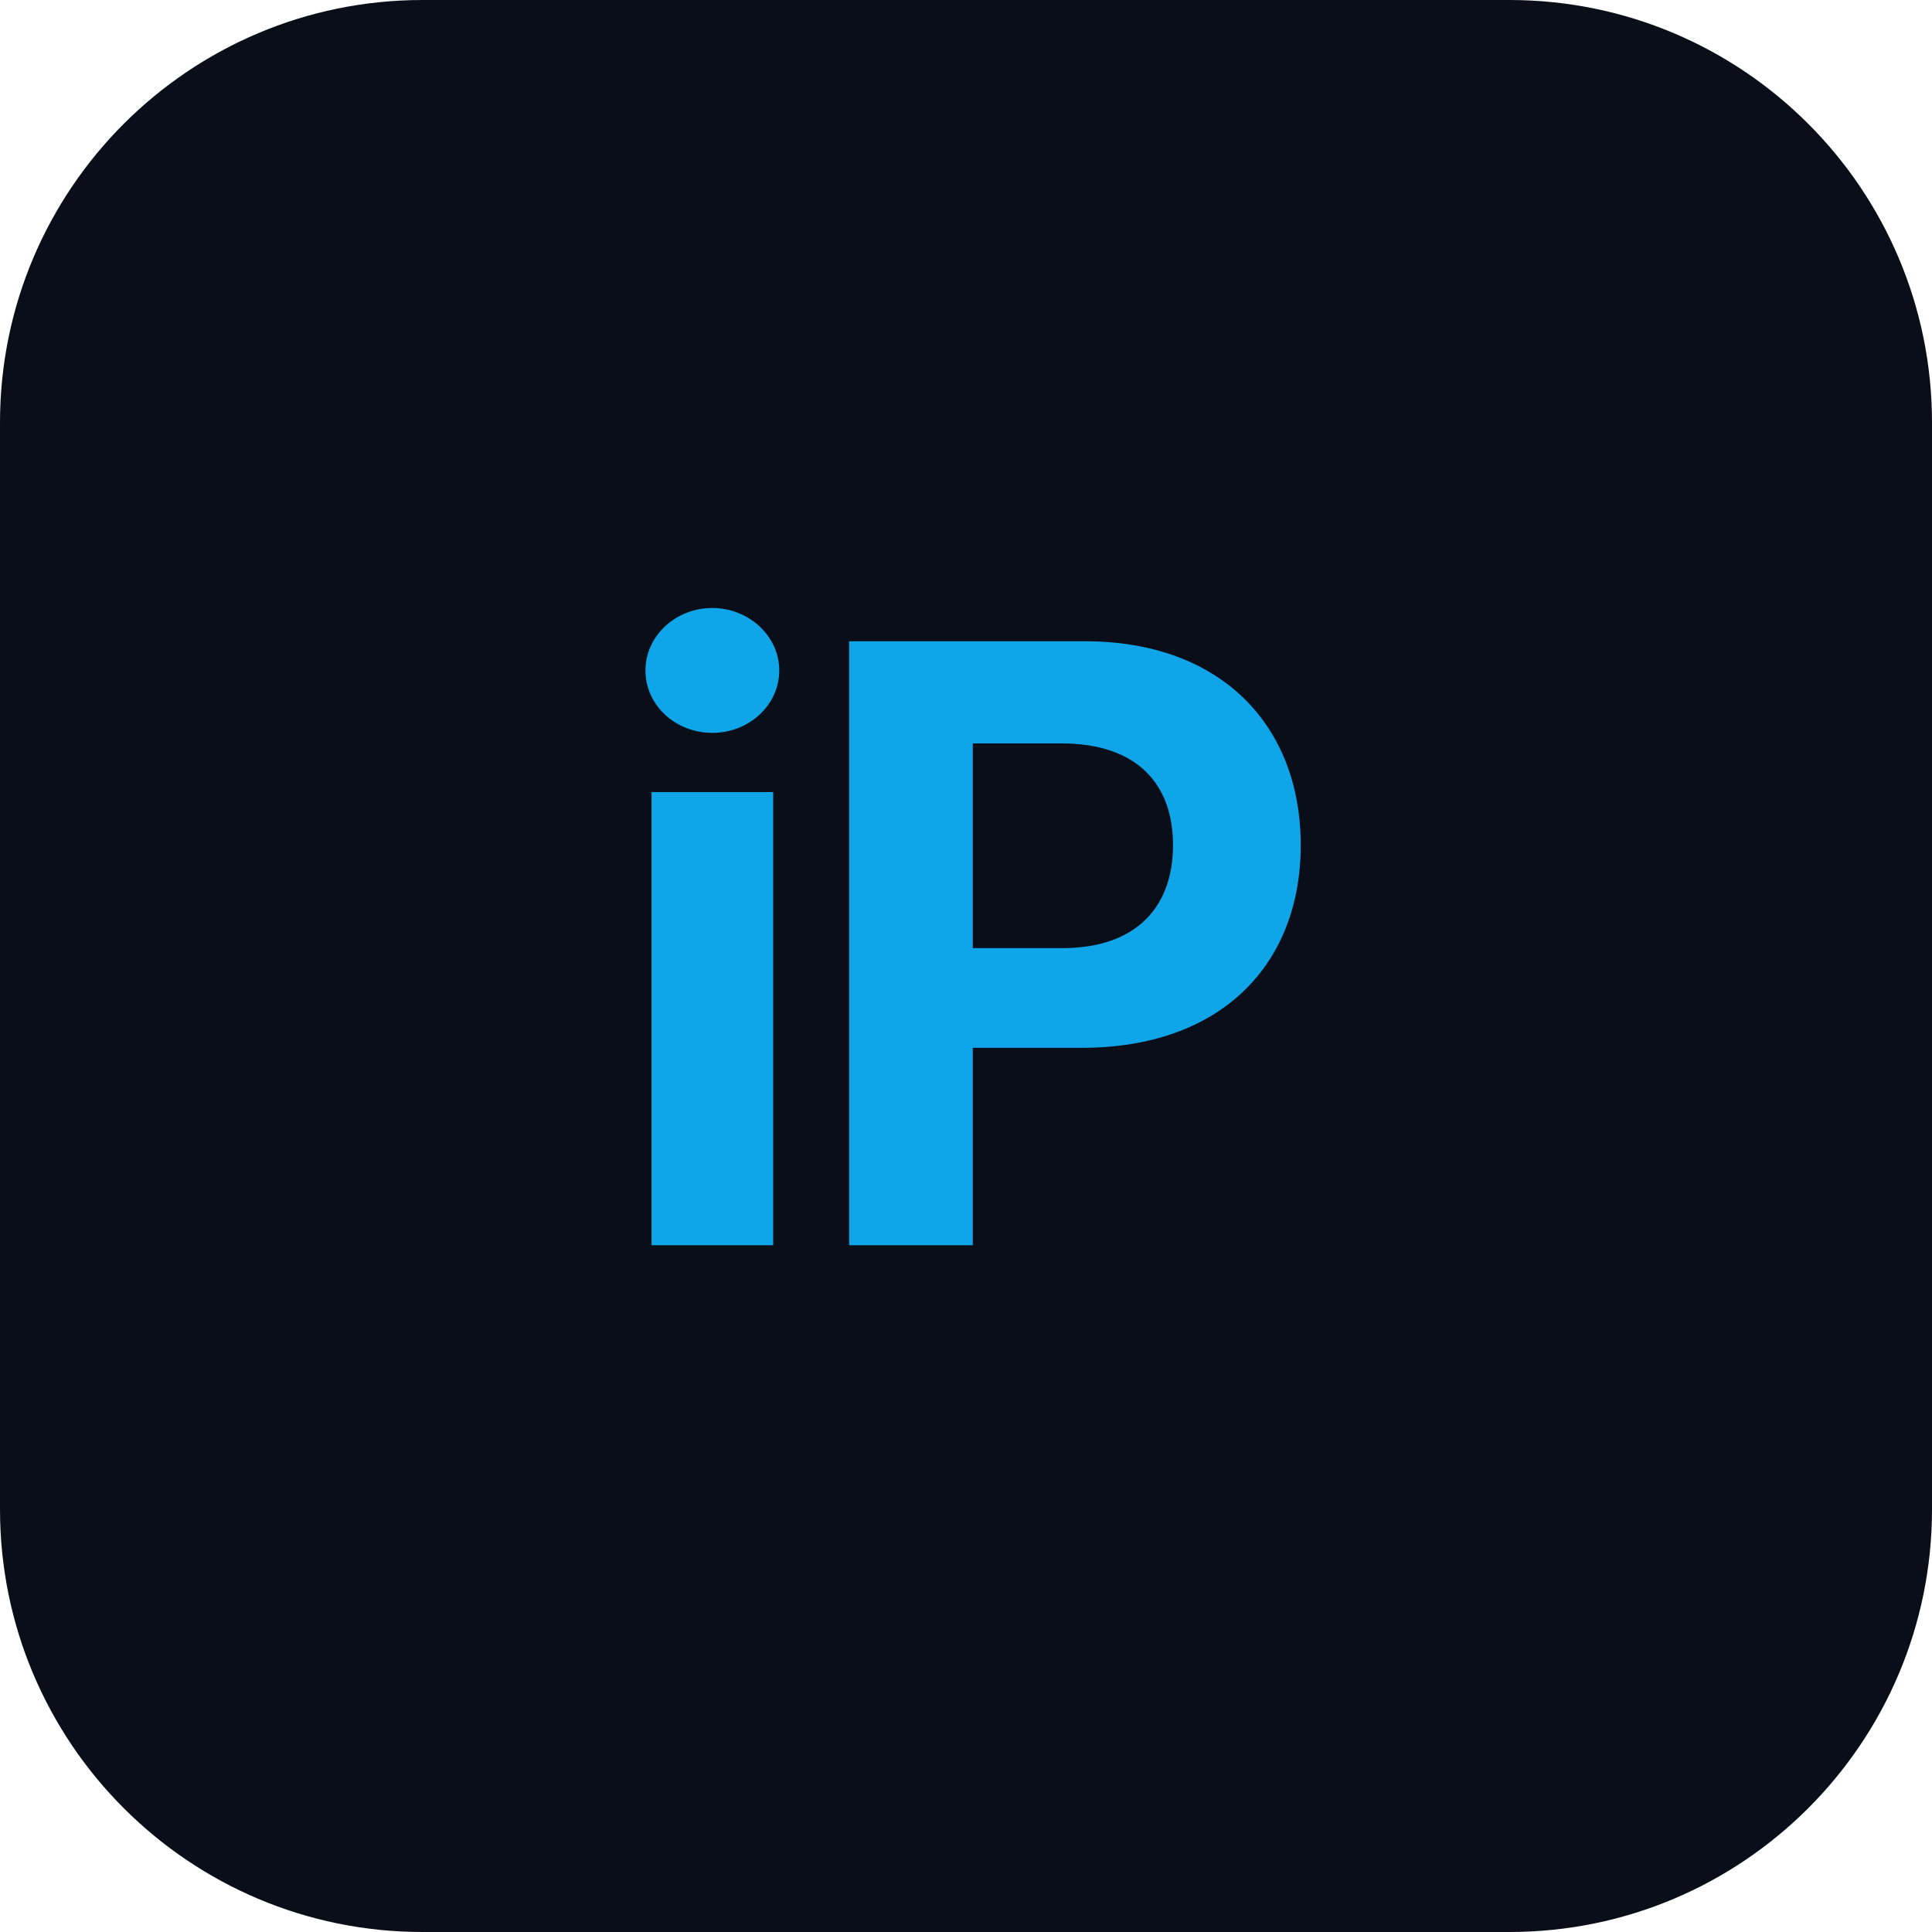
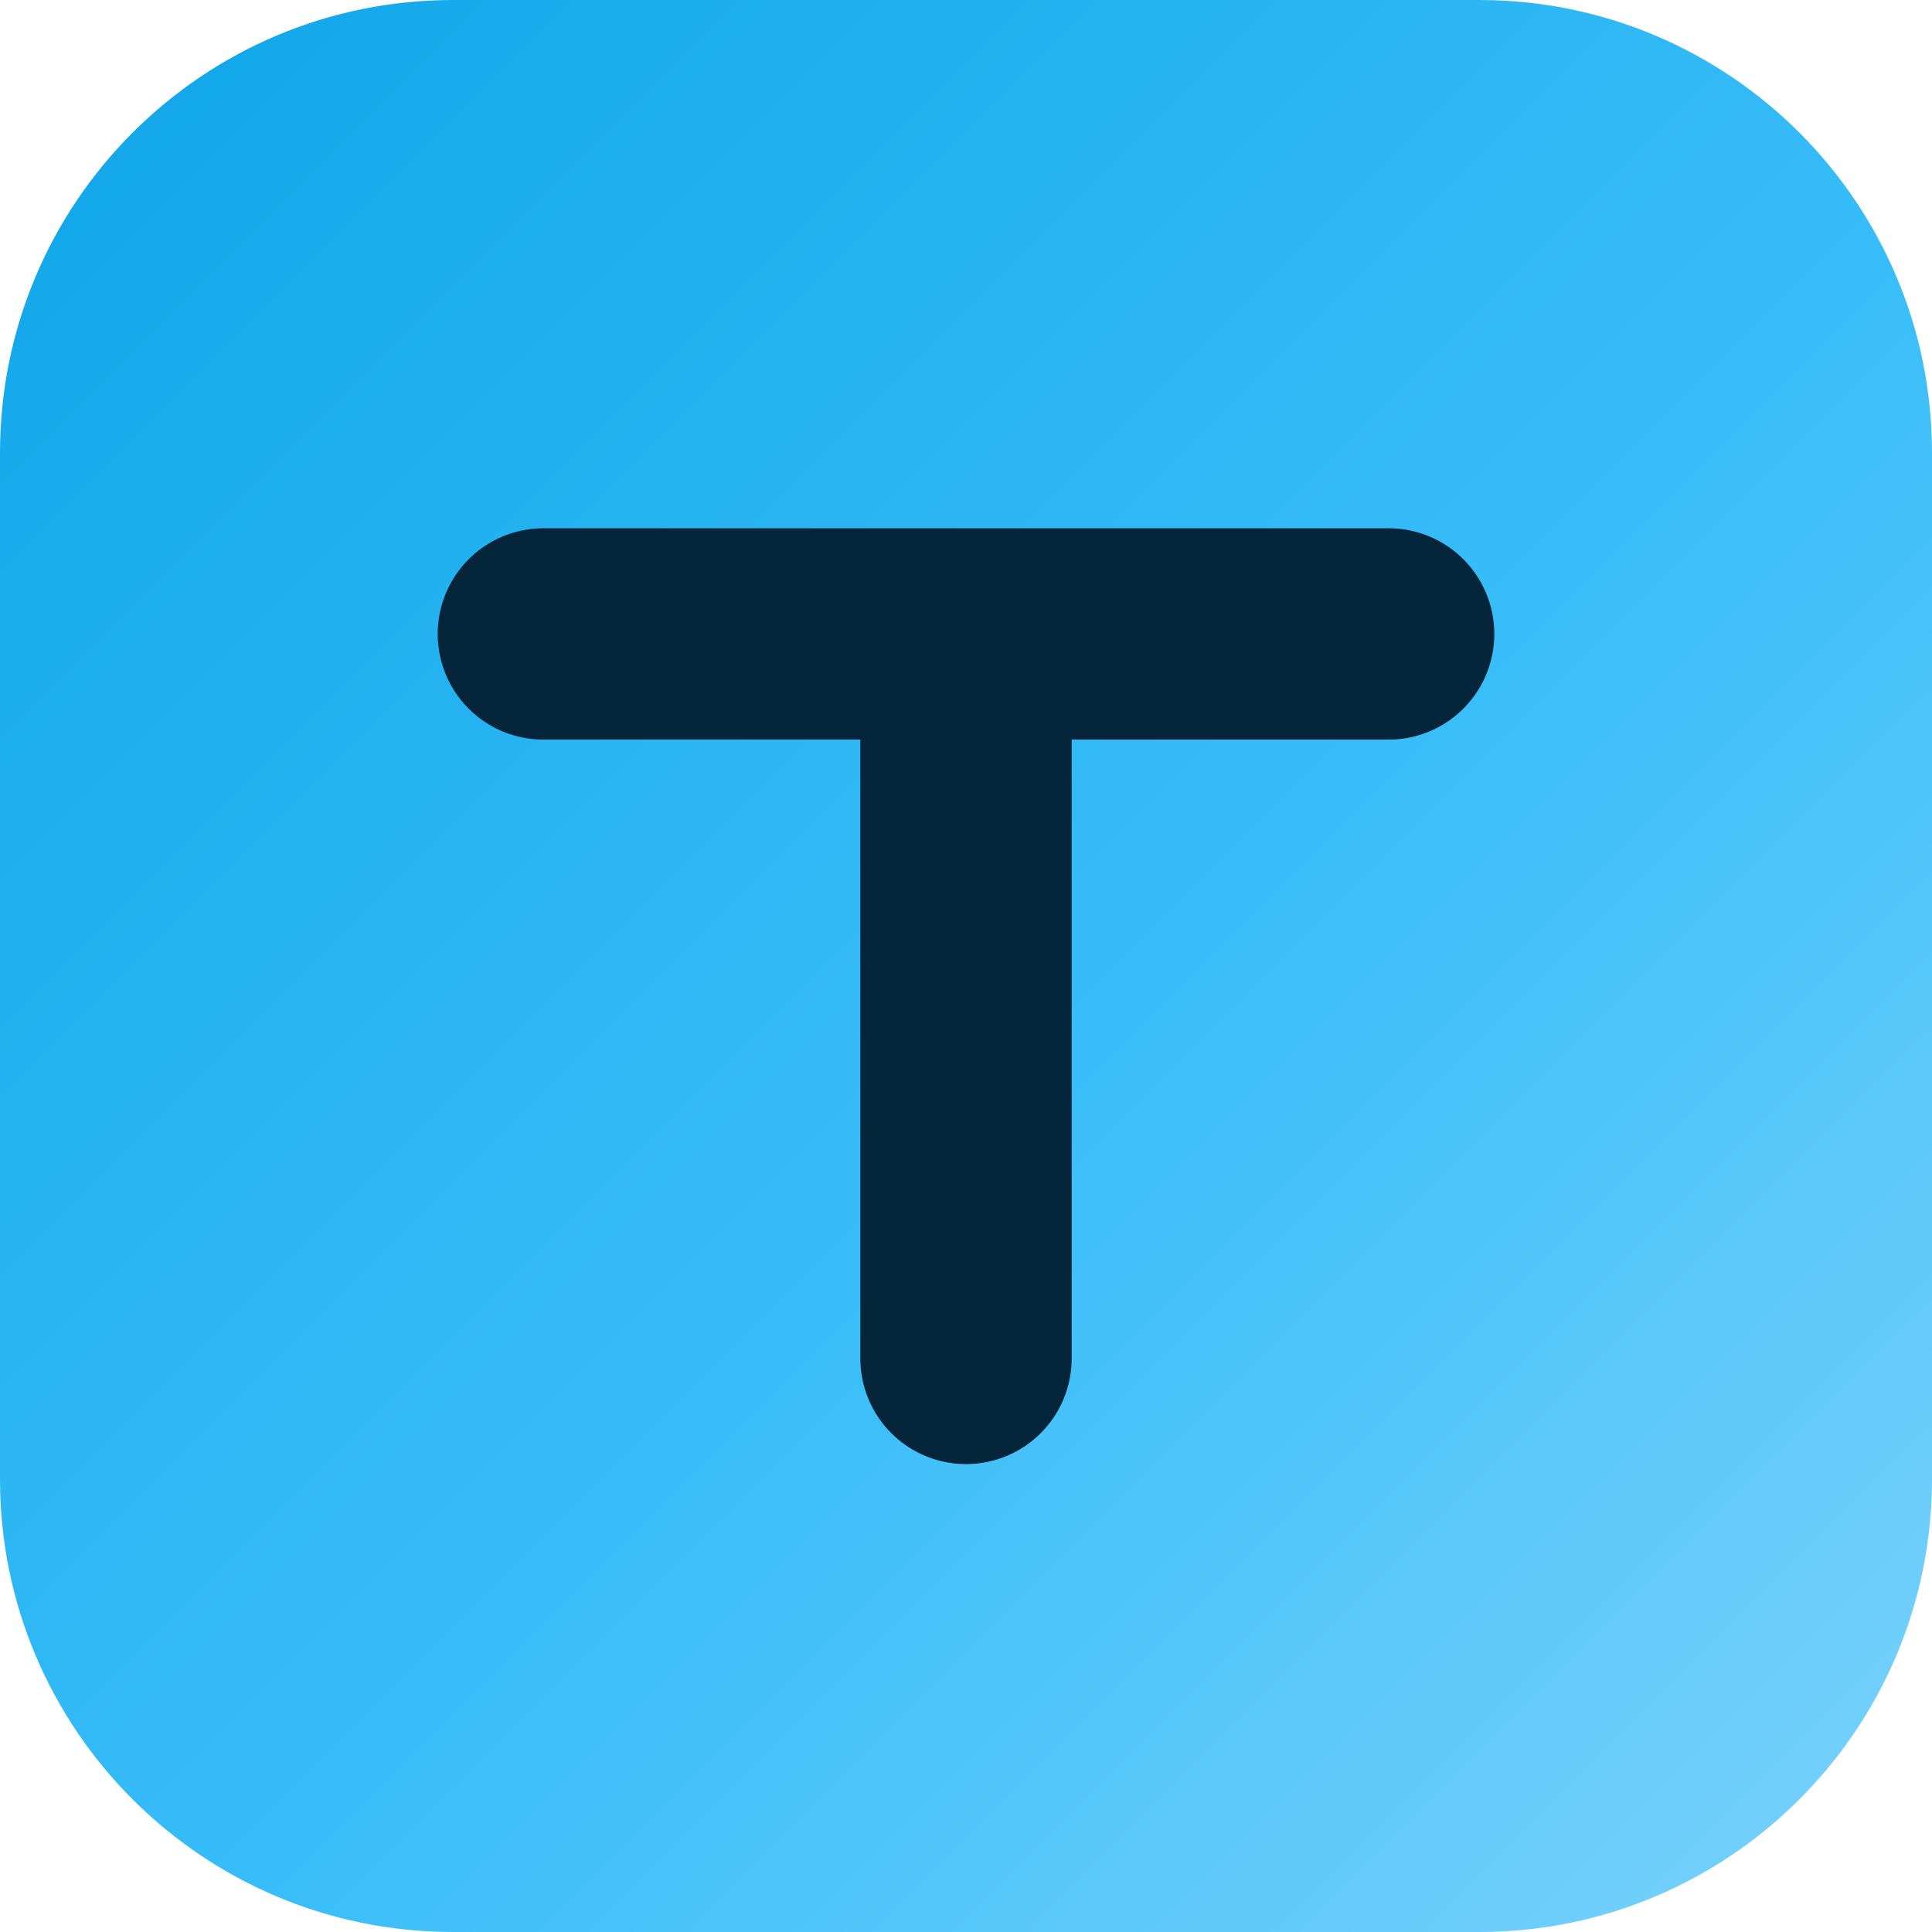
- <svg xmlns="http://www.w3.org/2000/svg" viewBox="0 0 512 512">
-   <rect width="512" height="512" rx="112" fill="#0a0e18" />
-   <text x="256" y="330" font-family="Inter, -apple-system, BlinkMacSystemFont, sans-serif" font-size="220" font-weight="700" fill="#0ea5e9" text-anchor="middle" letter-spacing="-8">iP</text>
+ <svg xmlns="http://www.w3.org/2000/svg" width="64" height="64" viewBox="0 0 64 64">
+   <defs>
+     <linearGradient id="g" x1="0" y1="0" x2="1" y2="1">
+       <stop offset="0" stop-color="#0ea5e9" />
+       <stop offset="0.55" stop-color="#38bdf8" />
+       <stop offset="1" stop-color="#7dd3fc" />
+     </linearGradient>
+   </defs>
+   <rect width="64" height="64" rx="15" fill="url(#g)" />
+   <path d="M18 21 H46 M32 21 V45" stroke="#04253a" stroke-width="7" stroke-linecap="round" stroke-linejoin="round" fill="none" />
</svg>
